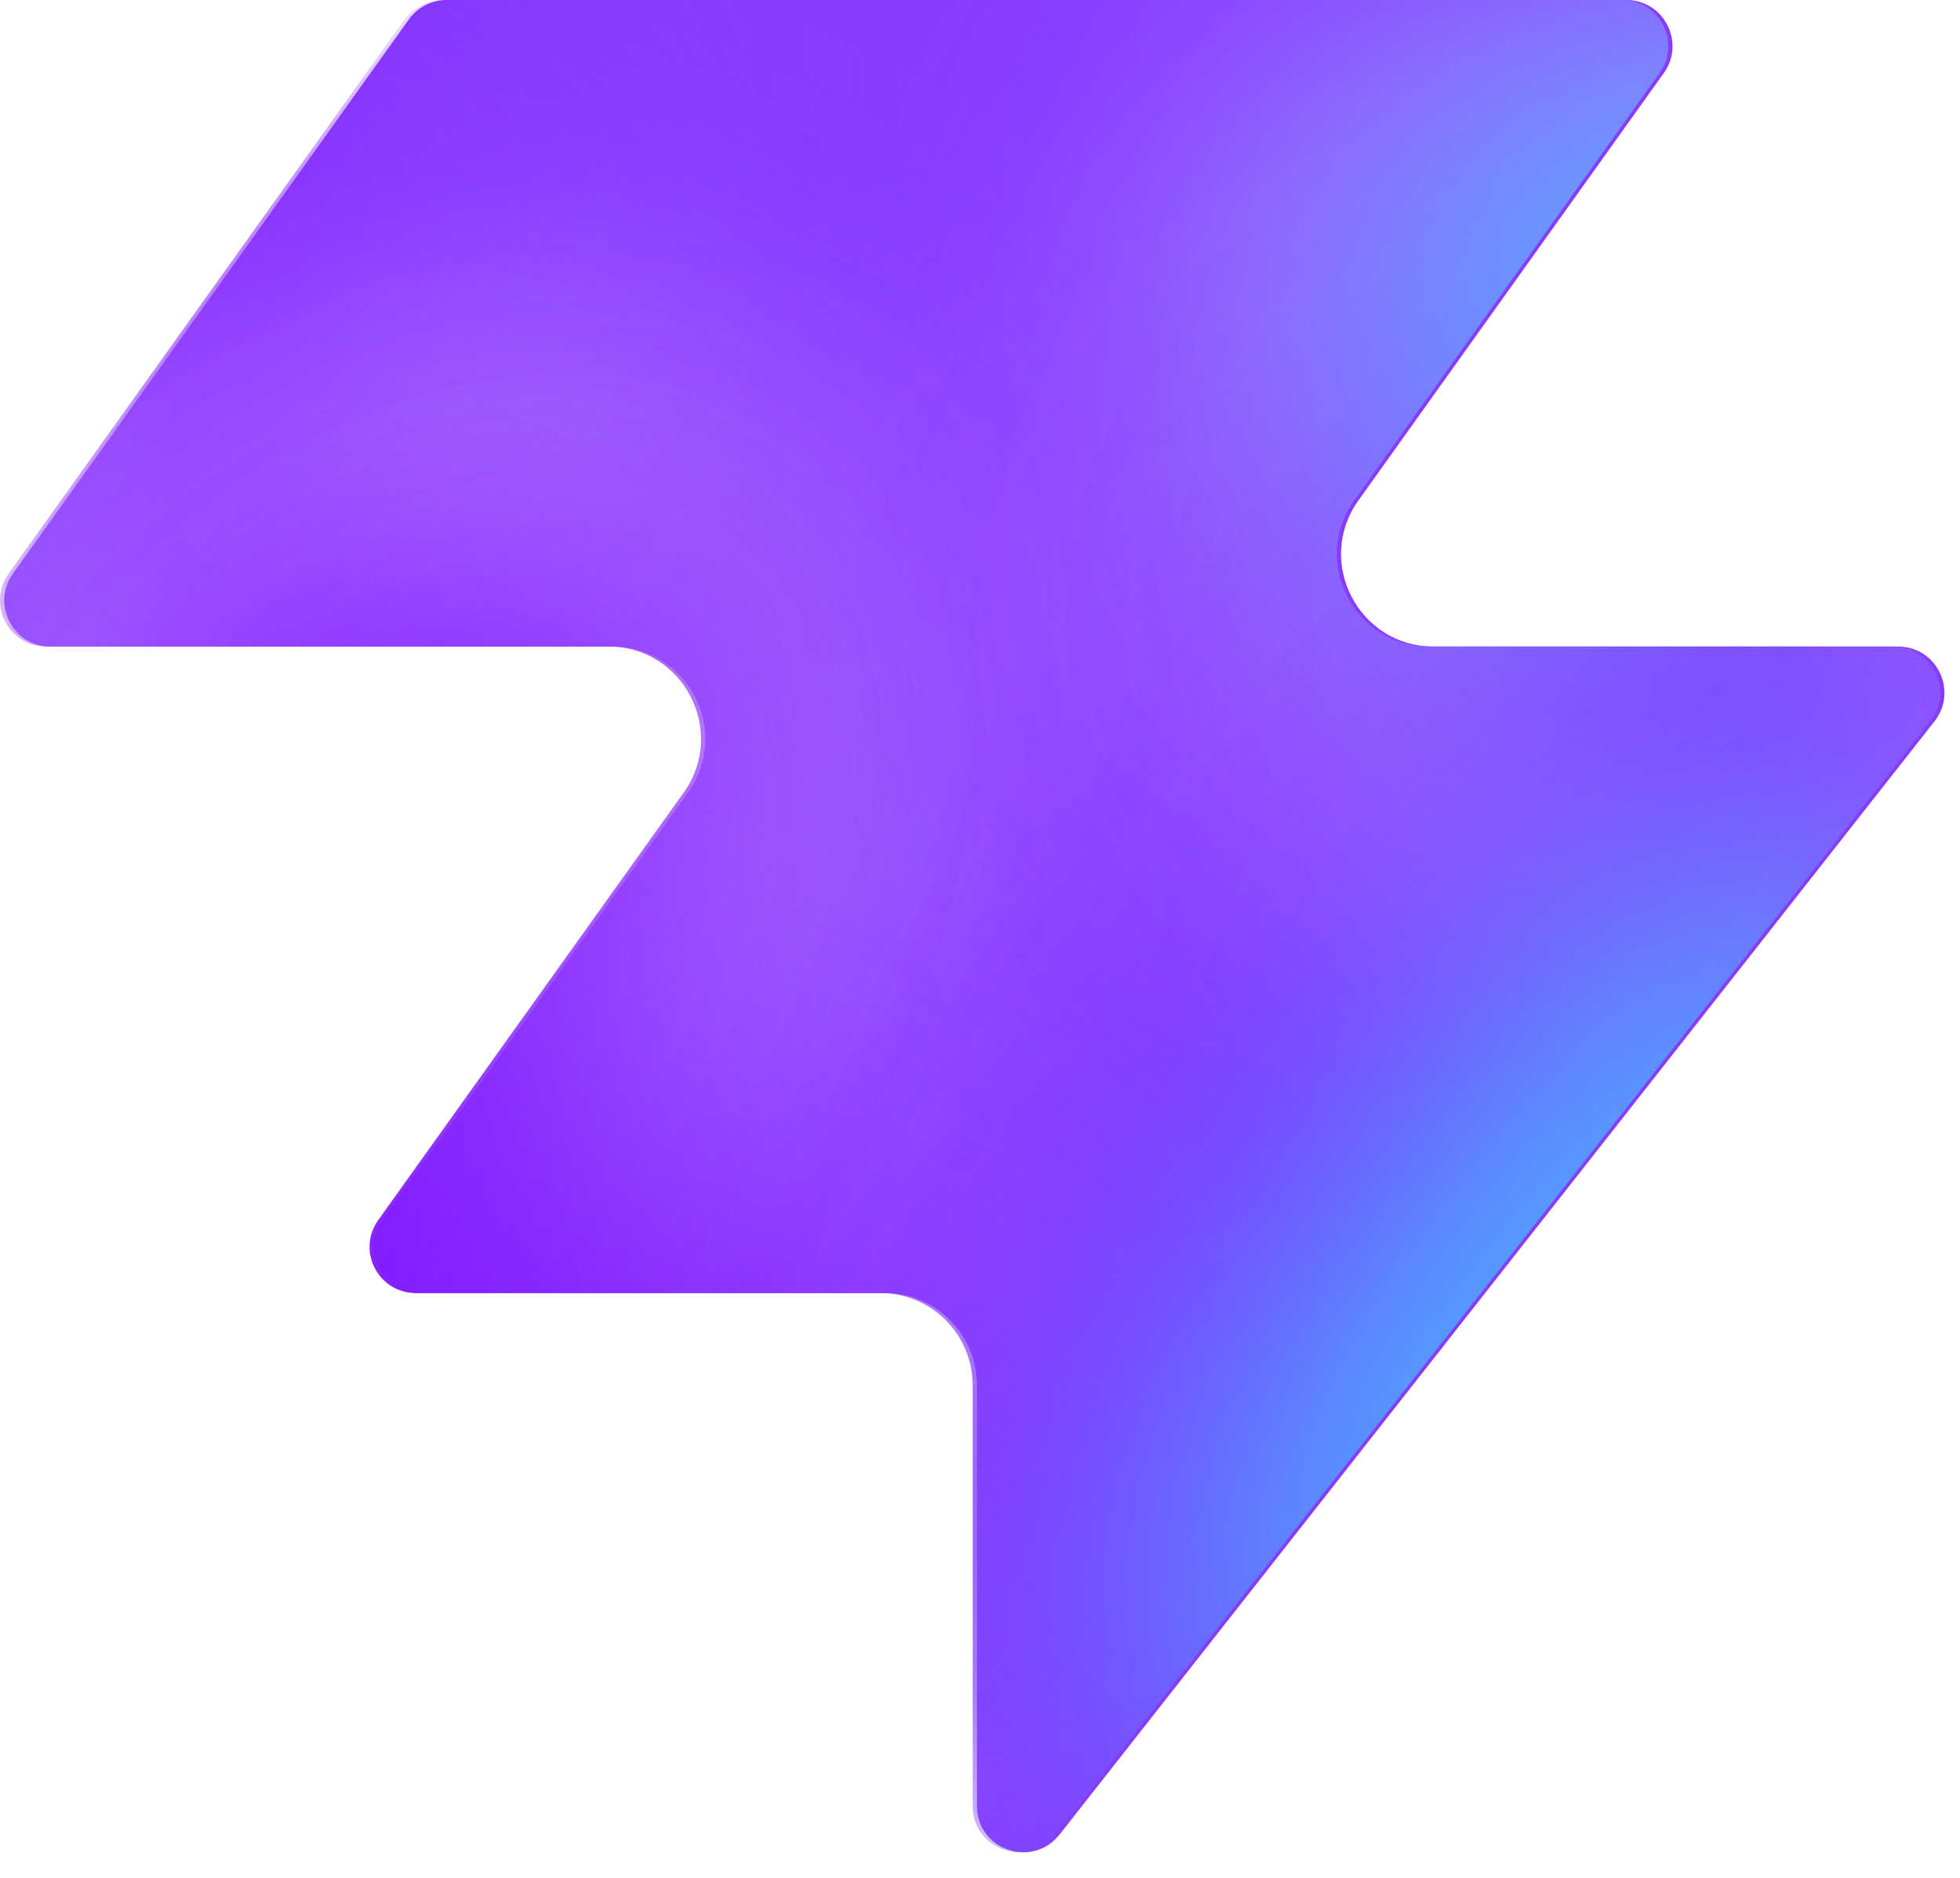
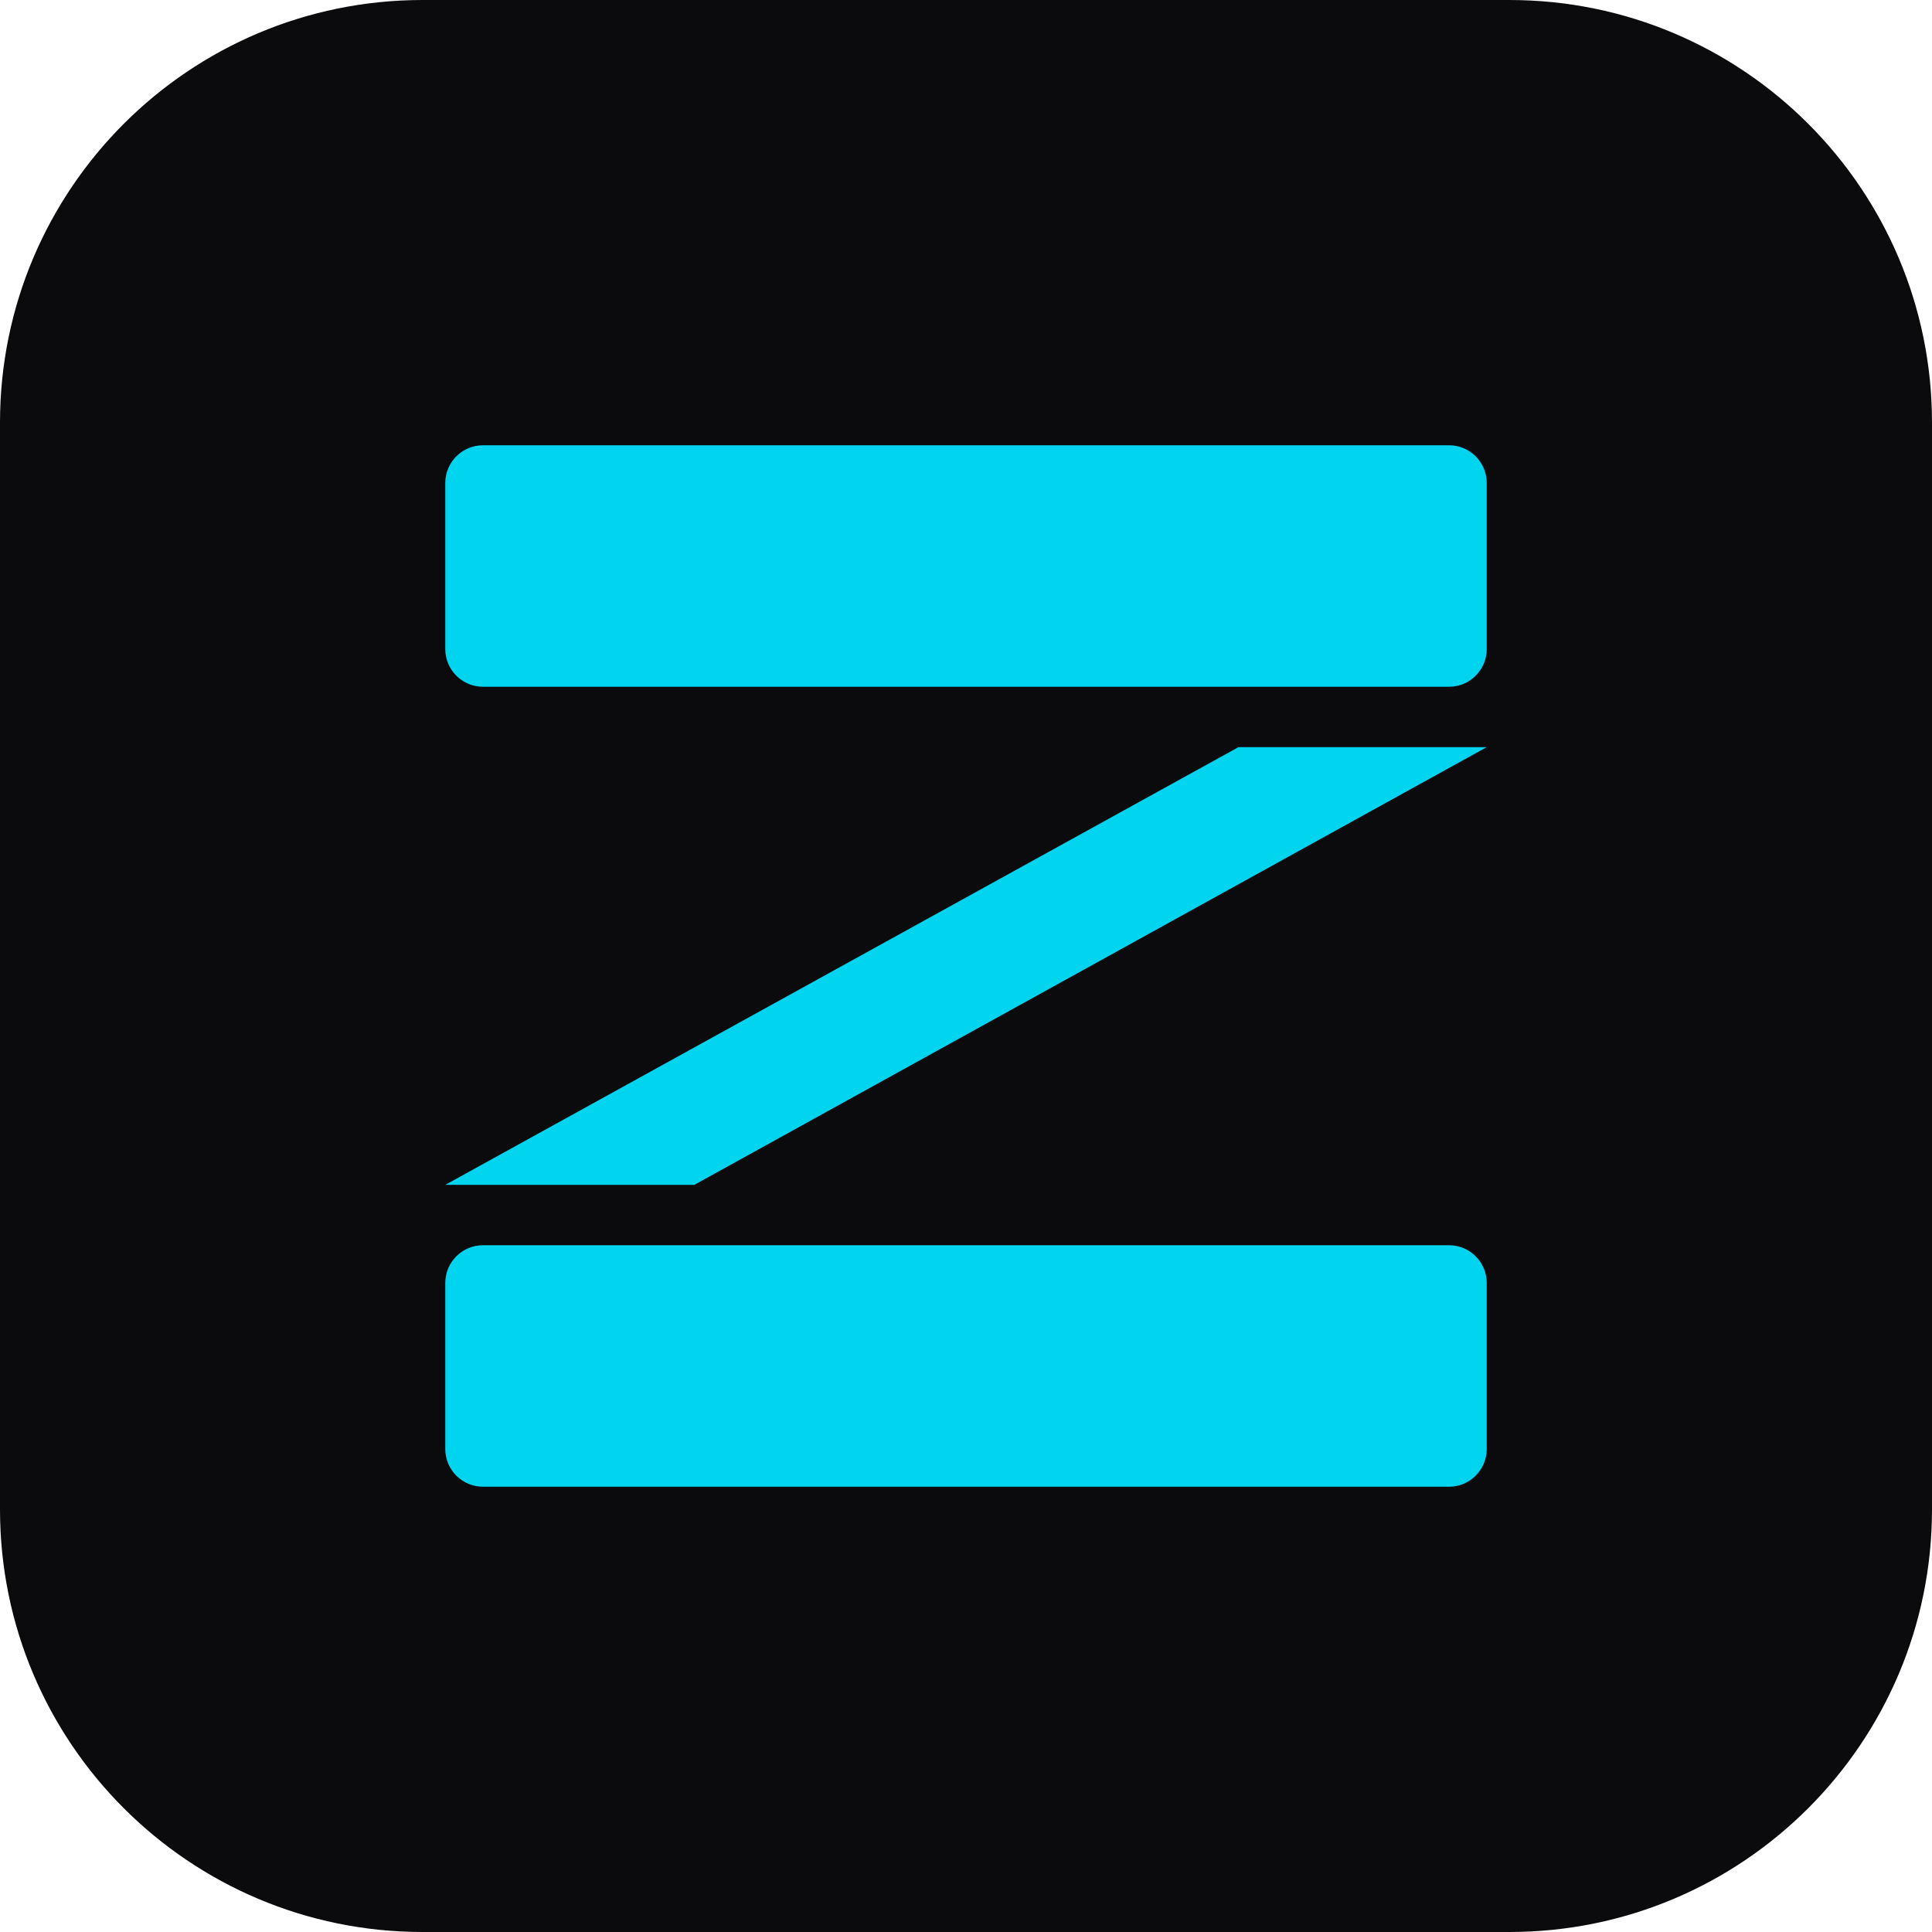
- <svg xmlns="http://www.w3.org/2000/svg" width="48" height="46" fill="none" viewBox="0 0 48 46">
-   <path fill="#863bff" d="M25.946 44.938c-.664.845-2.021.375-2.021-.698V33.937a2.26 2.26 0 0 0-2.262-2.262H10.287c-.92 0-1.456-1.04-.92-1.788l7.48-10.471c1.07-1.497 0-3.578-1.842-3.578H1.237c-.92 0-1.456-1.04-.92-1.788L10.013.474c.214-.297.556-.474.92-.474h28.894c.92 0 1.456 1.04.92 1.788l-7.48 10.471c-1.07 1.498 0 3.579 1.842 3.579h11.377c.943 0 1.473 1.088.89 1.83L25.947 44.94z" style="fill:#863bff;fill:color(display-p3 .525 .23 1);fill-opacity:1" />
-   <mask id="a" width="48" height="46" x="0" y="0" maskUnits="userSpaceOnUse" style="mask-type:alpha">
-     <path fill="#000" d="M25.842 44.938c-.664.844-2.021.375-2.021-.698V33.937a2.26 2.26 0 0 0-2.262-2.262H10.183c-.92 0-1.456-1.04-.92-1.788l7.48-10.471c1.07-1.498 0-3.579-1.842-3.579H1.133c-.92 0-1.456-1.04-.92-1.787L9.91.473c.214-.297.556-.474.92-.474h28.894c.92 0 1.456 1.04.92 1.788l-7.48 10.471c-1.07 1.498 0 3.578 1.842 3.578h11.377c.943 0 1.473 1.088.89 1.832L25.843 44.94z" style="fill:#000;fill-opacity:1" />
-   </mask>
-   <g mask="url(#a)">
-     <g filter="url(#b)">
-       <ellipse cx="5.508" cy="14.704" fill="#ede6ff" rx="5.508" ry="14.704" style="fill:#ede6ff;fill:color(display-p3 .927 .903 1);fill-opacity:1" transform="matrix(.00324 1 1 -.00324 -4.47 31.516)" />
-     </g>
-     <g filter="url(#c)">
-       <ellipse cx="10.399" cy="29.851" fill="#ede6ff" rx="10.399" ry="29.851" style="fill:#ede6ff;fill:color(display-p3 .927 .903 1);fill-opacity:1" transform="matrix(.00324 1 1 -.00324 -39.328 7.883)" />
-     </g>
-     <g filter="url(#d)">
-       <ellipse cx="5.508" cy="30.487" fill="#7e14ff" rx="5.508" ry="30.487" style="fill:#7e14ff;fill:color(display-p3 .492 .077 1);fill-opacity:1" transform="rotate(89.814 -25.913 -14.639)scale(1 -1)" />
-     </g>
-     <g filter="url(#e)">
-       <ellipse cx="5.508" cy="30.599" fill="#7e14ff" rx="5.508" ry="30.599" style="fill:#7e14ff;fill:color(display-p3 .492 .077 1);fill-opacity:1" transform="rotate(89.814 -32.644 -3.334)scale(1 -1)" />
-     </g>
-     <g filter="url(#f)">
-       <ellipse cx="5.508" cy="30.599" fill="#7e14ff" rx="5.508" ry="30.599" style="fill:#7e14ff;fill:color(display-p3 .492 .077 1);fill-opacity:1" transform="matrix(.00324 1 1 -.00324 -34.34 30.47)" />
-     </g>
-     <g filter="url(#g)">
-       <ellipse cx="14.072" cy="22.078" fill="#ede6ff" rx="14.072" ry="22.078" style="fill:#ede6ff;fill:color(display-p3 .927 .903 1);fill-opacity:1" transform="rotate(93.35 24.506 48.493)scale(-1 1)" />
-     </g>
-     <g filter="url(#h)">
-       <ellipse cx="3.47" cy="21.501" fill="#7e14ff" rx="3.47" ry="21.501" style="fill:#7e14ff;fill:color(display-p3 .492 .077 1);fill-opacity:1" transform="rotate(89.009 28.708 47.59)scale(-1 1)" />
-     </g>
-     <g filter="url(#i)">
-       <ellipse cx="3.47" cy="21.501" fill="#7e14ff" rx="3.47" ry="21.501" style="fill:#7e14ff;fill:color(display-p3 .492 .077 1);fill-opacity:1" transform="rotate(89.009 28.708 47.59)scale(-1 1)" />
-     </g>
-     <g filter="url(#j)">
-       <ellipse cx=".387" cy="8.972" fill="#7e14ff" rx="4.407" ry="29.108" style="fill:#7e14ff;fill:color(display-p3 .492 .077 1);fill-opacity:1" transform="rotate(39.51 .387 8.972)" />
-     </g>
-     <g filter="url(#k)">
-       <ellipse cx="47.523" cy="-6.092" fill="#7e14ff" rx="4.407" ry="29.108" style="fill:#7e14ff;fill:color(display-p3 .492 .077 1);fill-opacity:1" transform="rotate(37.892 47.523 -6.092)" />
-     </g>
-     <g filter="url(#l)">
-       <ellipse cx="41.412" cy="6.333" fill="#47bfff" rx="5.971" ry="9.665" style="fill:#47bfff;fill:color(display-p3 .28 .748 1);fill-opacity:1" transform="rotate(37.892 41.412 6.333)" />
-     </g>
-     <g filter="url(#m)">
-       <ellipse cx="-1.879" cy="38.332" fill="#7e14ff" rx="4.407" ry="29.108" style="fill:#7e14ff;fill:color(display-p3 .492 .077 1);fill-opacity:1" transform="rotate(37.892 -1.88 38.332)" />
-     </g>
-     <g filter="url(#n)">
-       <ellipse cx="-1.879" cy="38.332" fill="#7e14ff" rx="4.407" ry="29.108" style="fill:#7e14ff;fill:color(display-p3 .492 .077 1);fill-opacity:1" transform="rotate(37.892 -1.88 38.332)" />
-     </g>
-     <g filter="url(#o)">
-       <ellipse cx="35.651" cy="29.907" fill="#7e14ff" rx="4.407" ry="29.108" style="fill:#7e14ff;fill:color(display-p3 .492 .077 1);fill-opacity:1" transform="rotate(37.892 35.651 29.907)" />
-     </g>
-     <g filter="url(#p)">
-       <ellipse cx="38.418" cy="32.4" fill="#47bfff" rx="5.971" ry="15.297" style="fill:#47bfff;fill:color(display-p3 .28 .748 1);fill-opacity:1" transform="rotate(37.892 38.418 32.4)" />
-     </g>
+ <svg xmlns="http://www.w3.org/2000/svg" width="32" height="32" viewBox="0 0 512 512" role="img" aria-label="Z Engine">
+   <rect width="512" height="512" rx="112" fill="#0B0B0D" />
+   <g fill="#00D4EE">
+     <rect x="118" y="118" width="276" height="64" rx="10" />
+     <path d="M328.2 198H394l-210 116H118z" />
+     <rect x="118" y="330" width="276" height="64" rx="10" />
  </g>
-   <defs>
-     <filter id="b" width="60.045" height="41.654" x="-19.77" y="16.149" color-interpolation-filters="sRGB" filterUnits="userSpaceOnUse">
-       <feFlood flood-opacity="0" result="BackgroundImageFix" />
-       <feBlend in="SourceGraphic" in2="BackgroundImageFix" result="shape" />
-       <feGaussianBlur result="effect1_foregroundBlur_2002_17158" stdDeviation="7.659" />
-     </filter>
-     <filter id="c" width="90.34" height="51.437" x="-54.613" y="-7.533" color-interpolation-filters="sRGB" filterUnits="userSpaceOnUse">
-       <feFlood flood-opacity="0" result="BackgroundImageFix" />
-       <feBlend in="SourceGraphic" in2="BackgroundImageFix" result="shape" />
-       <feGaussianBlur result="effect1_foregroundBlur_2002_17158" stdDeviation="7.659" />
-     </filter>
-     <filter id="d" width="79.355" height="29.4" x="-49.64" y="2.03" color-interpolation-filters="sRGB" filterUnits="userSpaceOnUse">
-       <feFlood flood-opacity="0" result="BackgroundImageFix" />
-       <feBlend in="SourceGraphic" in2="BackgroundImageFix" result="shape" />
-       <feGaussianBlur result="effect1_foregroundBlur_2002_17158" stdDeviation="4.596" />
-     </filter>
-     <filter id="e" width="79.579" height="29.4" x="-45.045" y="20.029" color-interpolation-filters="sRGB" filterUnits="userSpaceOnUse">
-       <feFlood flood-opacity="0" result="BackgroundImageFix" />
-       <feBlend in="SourceGraphic" in2="BackgroundImageFix" result="shape" />
-       <feGaussianBlur result="effect1_foregroundBlur_2002_17158" stdDeviation="4.596" />
-     </filter>
-     <filter id="f" width="79.579" height="29.4" x="-43.513" y="21.178" color-interpolation-filters="sRGB" filterUnits="userSpaceOnUse">
-       <feFlood flood-opacity="0" result="BackgroundImageFix" />
-       <feBlend in="SourceGraphic" in2="BackgroundImageFix" result="shape" />
-       <feGaussianBlur result="effect1_foregroundBlur_2002_17158" stdDeviation="4.596" />
-     </filter>
-     <filter id="g" width="74.749" height="58.852" x="15.756" y="-17.901" color-interpolation-filters="sRGB" filterUnits="userSpaceOnUse">
-       <feFlood flood-opacity="0" result="BackgroundImageFix" />
-       <feBlend in="SourceGraphic" in2="BackgroundImageFix" result="shape" />
-       <feGaussianBlur result="effect1_foregroundBlur_2002_17158" stdDeviation="7.659" />
-     </filter>
-     <filter id="h" width="61.377" height="25.362" x="23.548" y="2.284" color-interpolation-filters="sRGB" filterUnits="userSpaceOnUse">
-       <feFlood flood-opacity="0" result="BackgroundImageFix" />
-       <feBlend in="SourceGraphic" in2="BackgroundImageFix" result="shape" />
-       <feGaussianBlur result="effect1_foregroundBlur_2002_17158" stdDeviation="4.596" />
-     </filter>
-     <filter id="i" width="61.377" height="25.362" x="23.548" y="2.284" color-interpolation-filters="sRGB" filterUnits="userSpaceOnUse">
-       <feFlood flood-opacity="0" result="BackgroundImageFix" />
-       <feBlend in="SourceGraphic" in2="BackgroundImageFix" result="shape" />
-       <feGaussianBlur result="effect1_foregroundBlur_2002_17158" stdDeviation="4.596" />
-     </filter>
-     <filter id="j" width="56.045" height="63.649" x="-27.636" y="-22.853" color-interpolation-filters="sRGB" filterUnits="userSpaceOnUse">
-       <feFlood flood-opacity="0" result="BackgroundImageFix" />
-       <feBlend in="SourceGraphic" in2="BackgroundImageFix" result="shape" />
-       <feGaussianBlur result="effect1_foregroundBlur_2002_17158" stdDeviation="4.596" />
-     </filter>
-     <filter id="k" width="54.814" height="64.646" x="20.116" y="-38.415" color-interpolation-filters="sRGB" filterUnits="userSpaceOnUse">
-       <feFlood flood-opacity="0" result="BackgroundImageFix" />
-       <feBlend in="SourceGraphic" in2="BackgroundImageFix" result="shape" />
-       <feGaussianBlur result="effect1_foregroundBlur_2002_17158" stdDeviation="4.596" />
-     </filter>
-     <filter id="l" width="33.541" height="35.313" x="24.641" y="-11.323" color-interpolation-filters="sRGB" filterUnits="userSpaceOnUse">
-       <feFlood flood-opacity="0" result="BackgroundImageFix" />
-       <feBlend in="SourceGraphic" in2="BackgroundImageFix" result="shape" />
-       <feGaussianBlur result="effect1_foregroundBlur_2002_17158" stdDeviation="4.596" />
-     </filter>
-     <filter id="m" width="54.814" height="64.646" x="-29.286" y="6.009" color-interpolation-filters="sRGB" filterUnits="userSpaceOnUse">
-       <feFlood flood-opacity="0" result="BackgroundImageFix" />
-       <feBlend in="SourceGraphic" in2="BackgroundImageFix" result="shape" />
-       <feGaussianBlur result="effect1_foregroundBlur_2002_17158" stdDeviation="4.596" />
-     </filter>
-     <filter id="n" width="54.814" height="64.646" x="-29.286" y="6.009" color-interpolation-filters="sRGB" filterUnits="userSpaceOnUse">
-       <feFlood flood-opacity="0" result="BackgroundImageFix" />
-       <feBlend in="SourceGraphic" in2="BackgroundImageFix" result="shape" />
-       <feGaussianBlur result="effect1_foregroundBlur_2002_17158" stdDeviation="4.596" />
-     </filter>
-     <filter id="o" width="54.814" height="64.646" x="8.244" y="-2.416" color-interpolation-filters="sRGB" filterUnits="userSpaceOnUse">
-       <feFlood flood-opacity="0" result="BackgroundImageFix" />
-       <feBlend in="SourceGraphic" in2="BackgroundImageFix" result="shape" />
-       <feGaussianBlur result="effect1_foregroundBlur_2002_17158" stdDeviation="4.596" />
-     </filter>
-     <filter id="p" width="39.409" height="43.623" x="18.713" y="10.588" color-interpolation-filters="sRGB" filterUnits="userSpaceOnUse">
-       <feFlood flood-opacity="0" result="BackgroundImageFix" />
-       <feBlend in="SourceGraphic" in2="BackgroundImageFix" result="shape" />
-       <feGaussianBlur result="effect1_foregroundBlur_2002_17158" stdDeviation="4.596" />
-     </filter>
-   </defs>
</svg>
